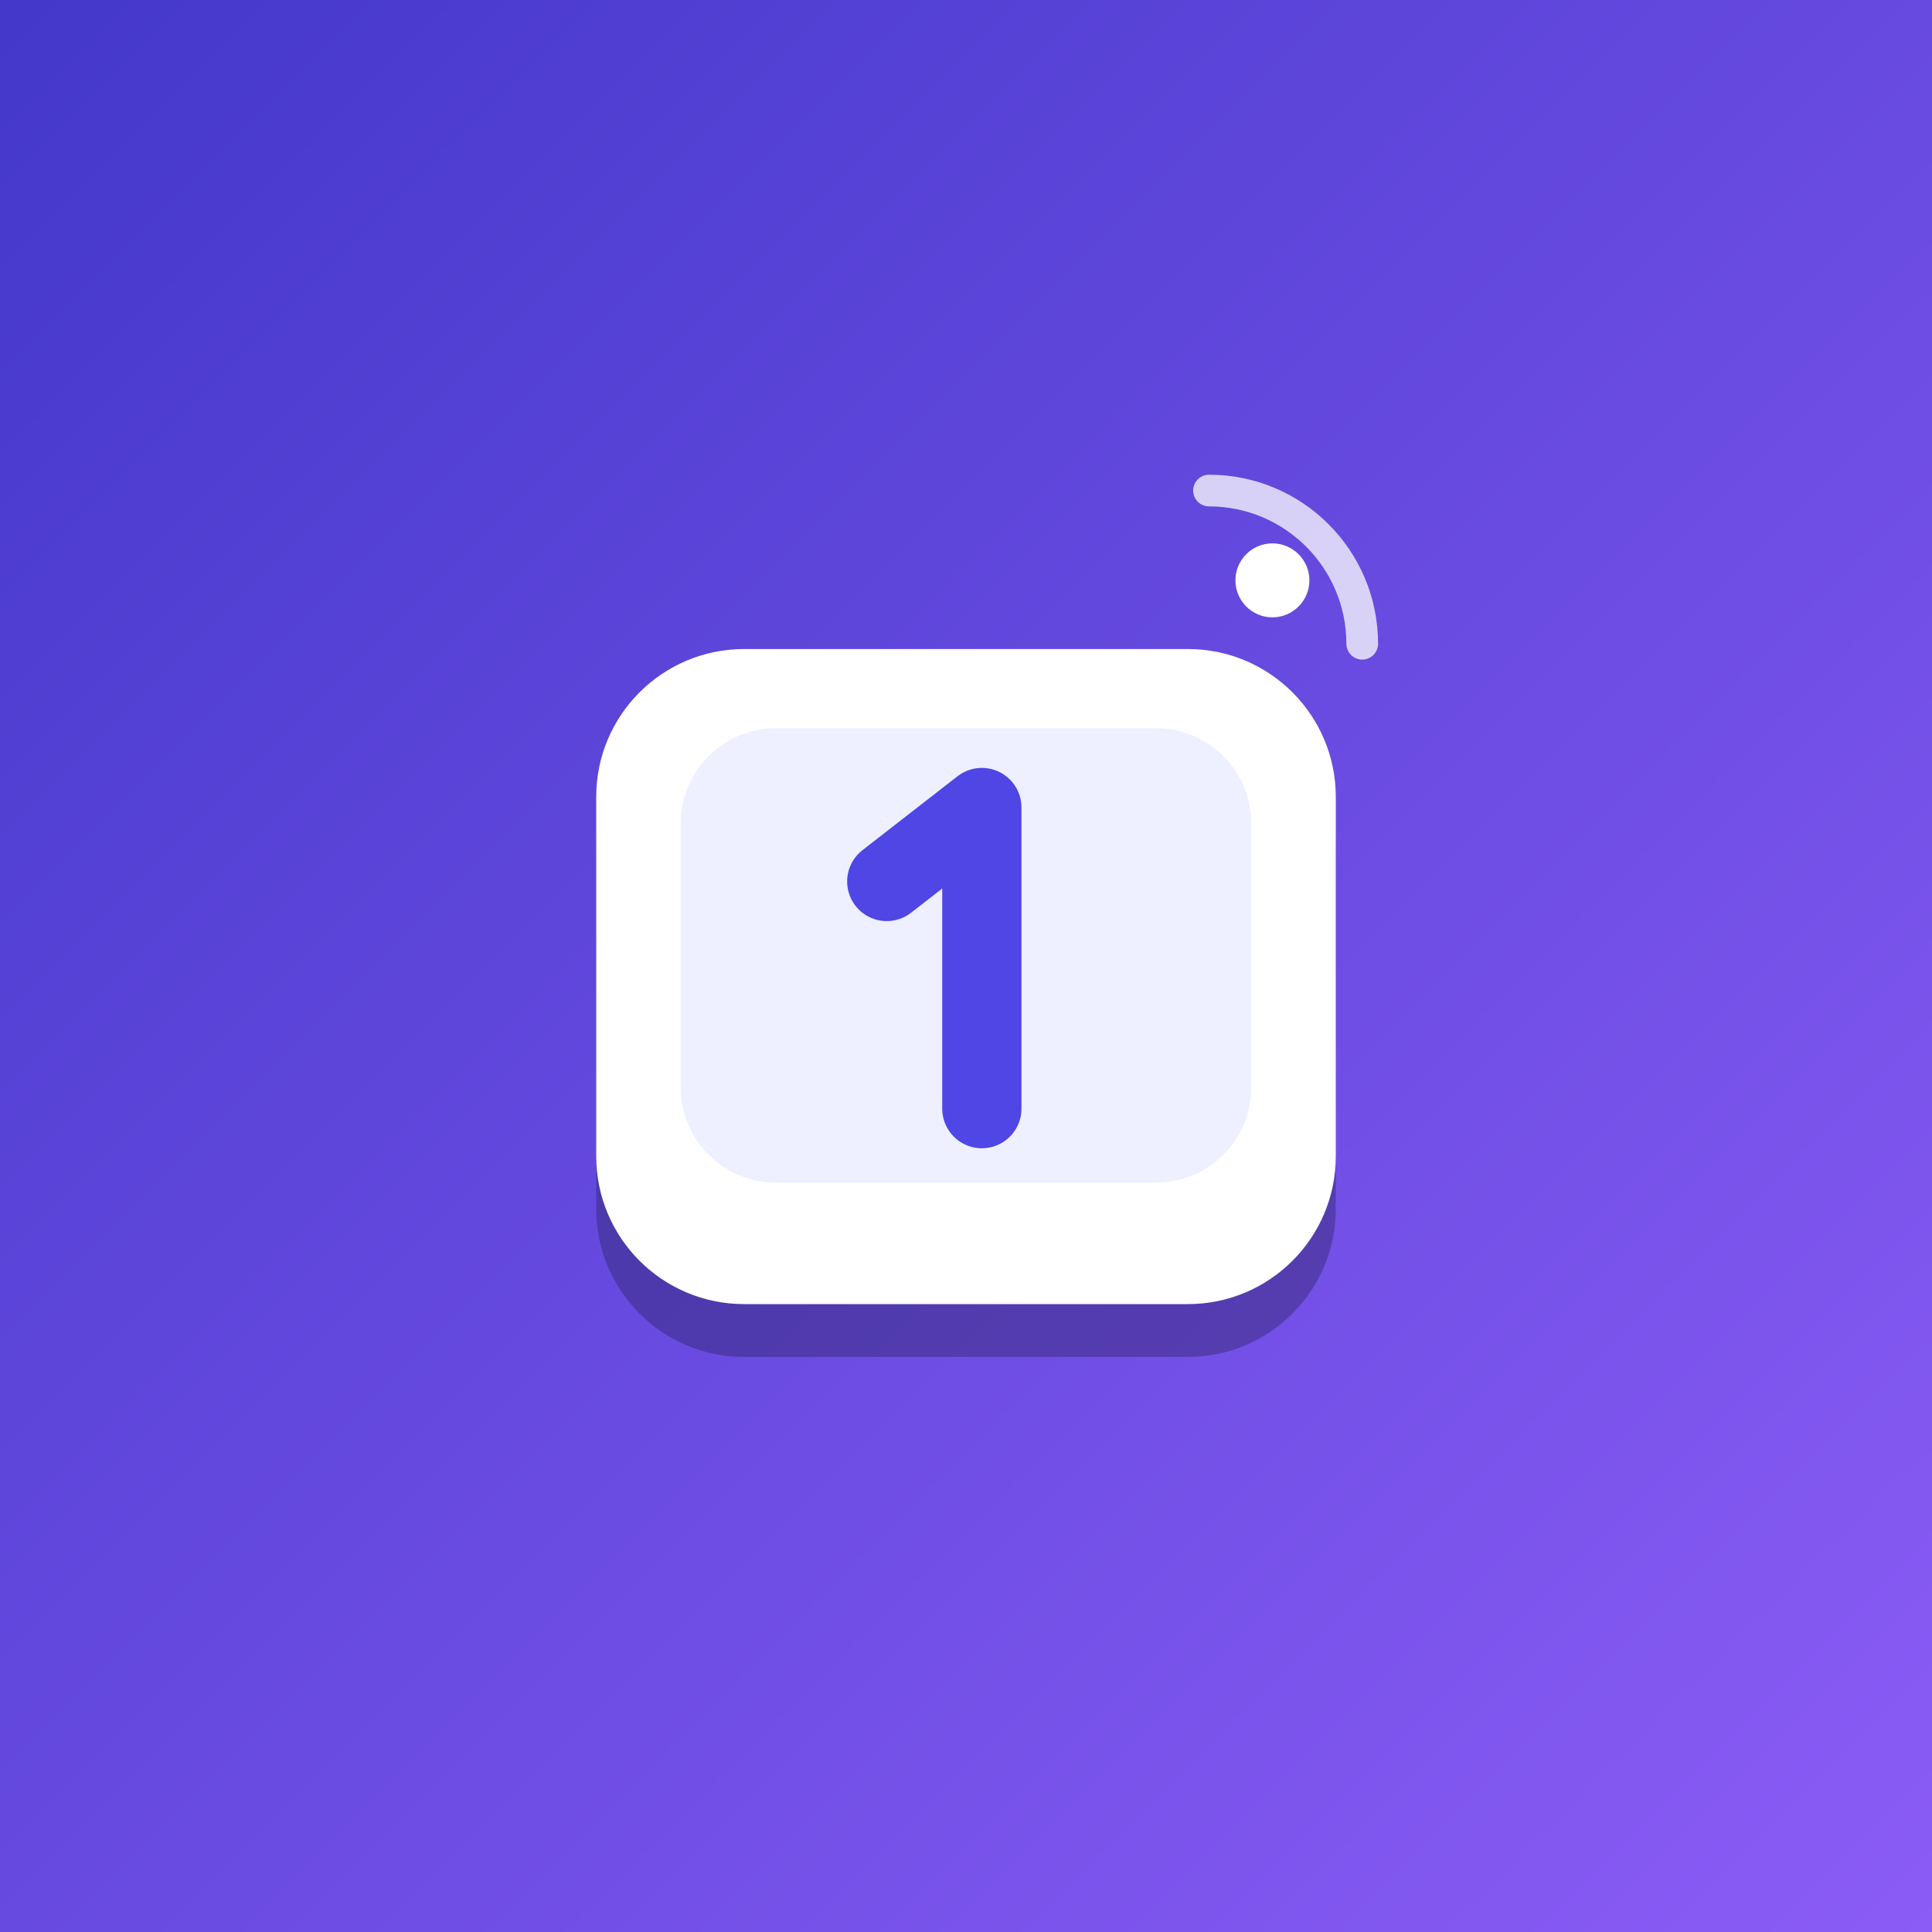
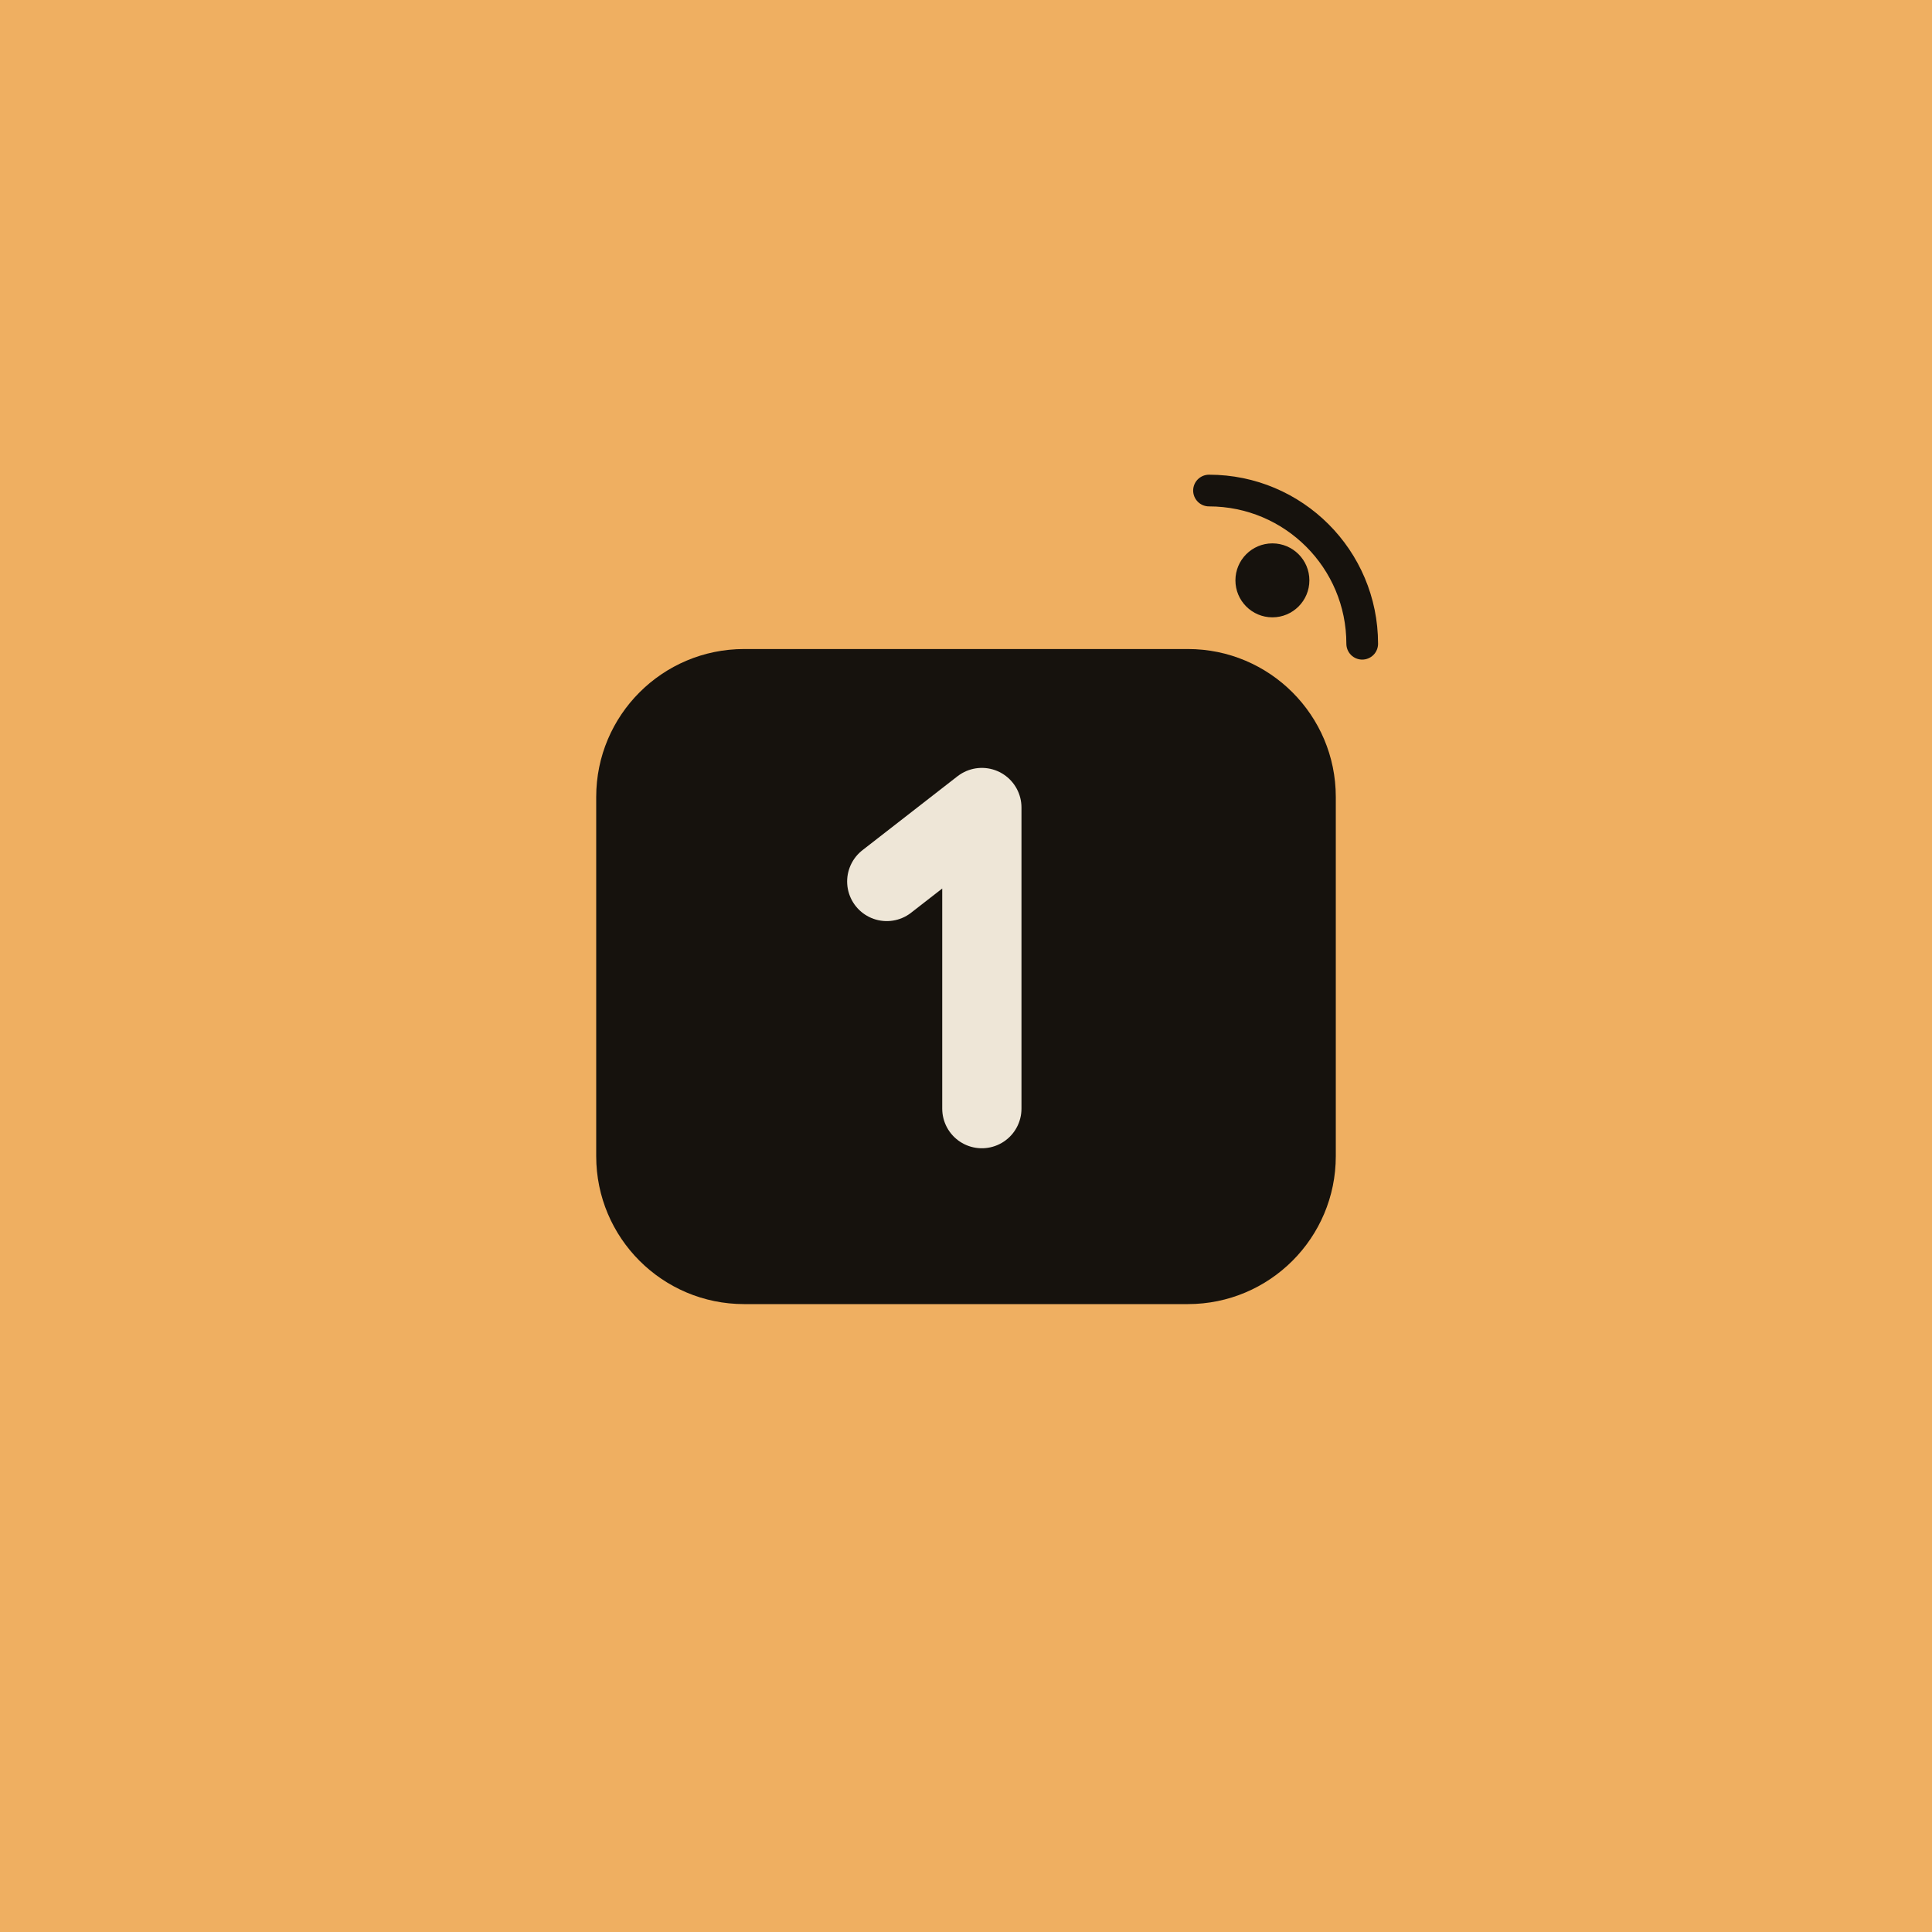
<svg xmlns="http://www.w3.org/2000/svg" viewBox="0 0 512 512" width="512" height="512">
-   <defs>
-     <linearGradient id="g" x1="0" y1="0" x2="512" y2="512" gradientUnits="userSpaceOnUse">
-       <stop offset="0" stop-color="#4338ca" />
-       <stop offset="1" stop-color="#8b5cf6" />
-     </linearGradient>
-   </defs>
-   <rect width="512" height="512" fill="url(#g)" />
+   <rect width="512" height="512" fill="#efaf61" />
  <g transform="translate(256 256) scale(0.7) translate(-256 -250)">
    <g>
-       <rect x="116" y="150" width="280" height="248" rx="56" fill="#1e1b4b" opacity="0.35" />
-       <rect x="116" y="130" width="280" height="248" rx="56" fill="#ffffff" />
-       <rect x="148" y="160" width="216" height="172" rx="36" fill="#eef0ff" />
-       <path d="M226 218 L262 190 L262 304" fill="none" stroke="#4f46e5" stroke-width="30" stroke-linecap="round" stroke-linejoin="round" />
-       <path d="M236 304 H288" fill="none" stroke="#7c3aed" stroke-width="22" stroke-linecap="round" opacity="0" />
-       <circle cx="372" cy="104" r="14" fill="#ffffff" />
-       <path d="M348 70 A58 58 0 0 1 406 128" fill="none" stroke="#ffffff" stroke-width="12" stroke-linecap="round" opacity="0.75" />
+       <rect x="116" y="130" width="280" height="248" rx="56" fill="#16120d" />
+       <path d="M226 218 L262 190 L262 304" fill="none" stroke="#eee6d7" stroke-width="30" stroke-linecap="round" stroke-linejoin="round" />
+       <circle cx="372" cy="104" r="14" fill="#16120d" />
+       <path d="M348 70 A58 58 0 0 1 406 128" fill="none" stroke="#16120d" stroke-width="12" stroke-linecap="round" />
    </g>
  </g>
</svg>
